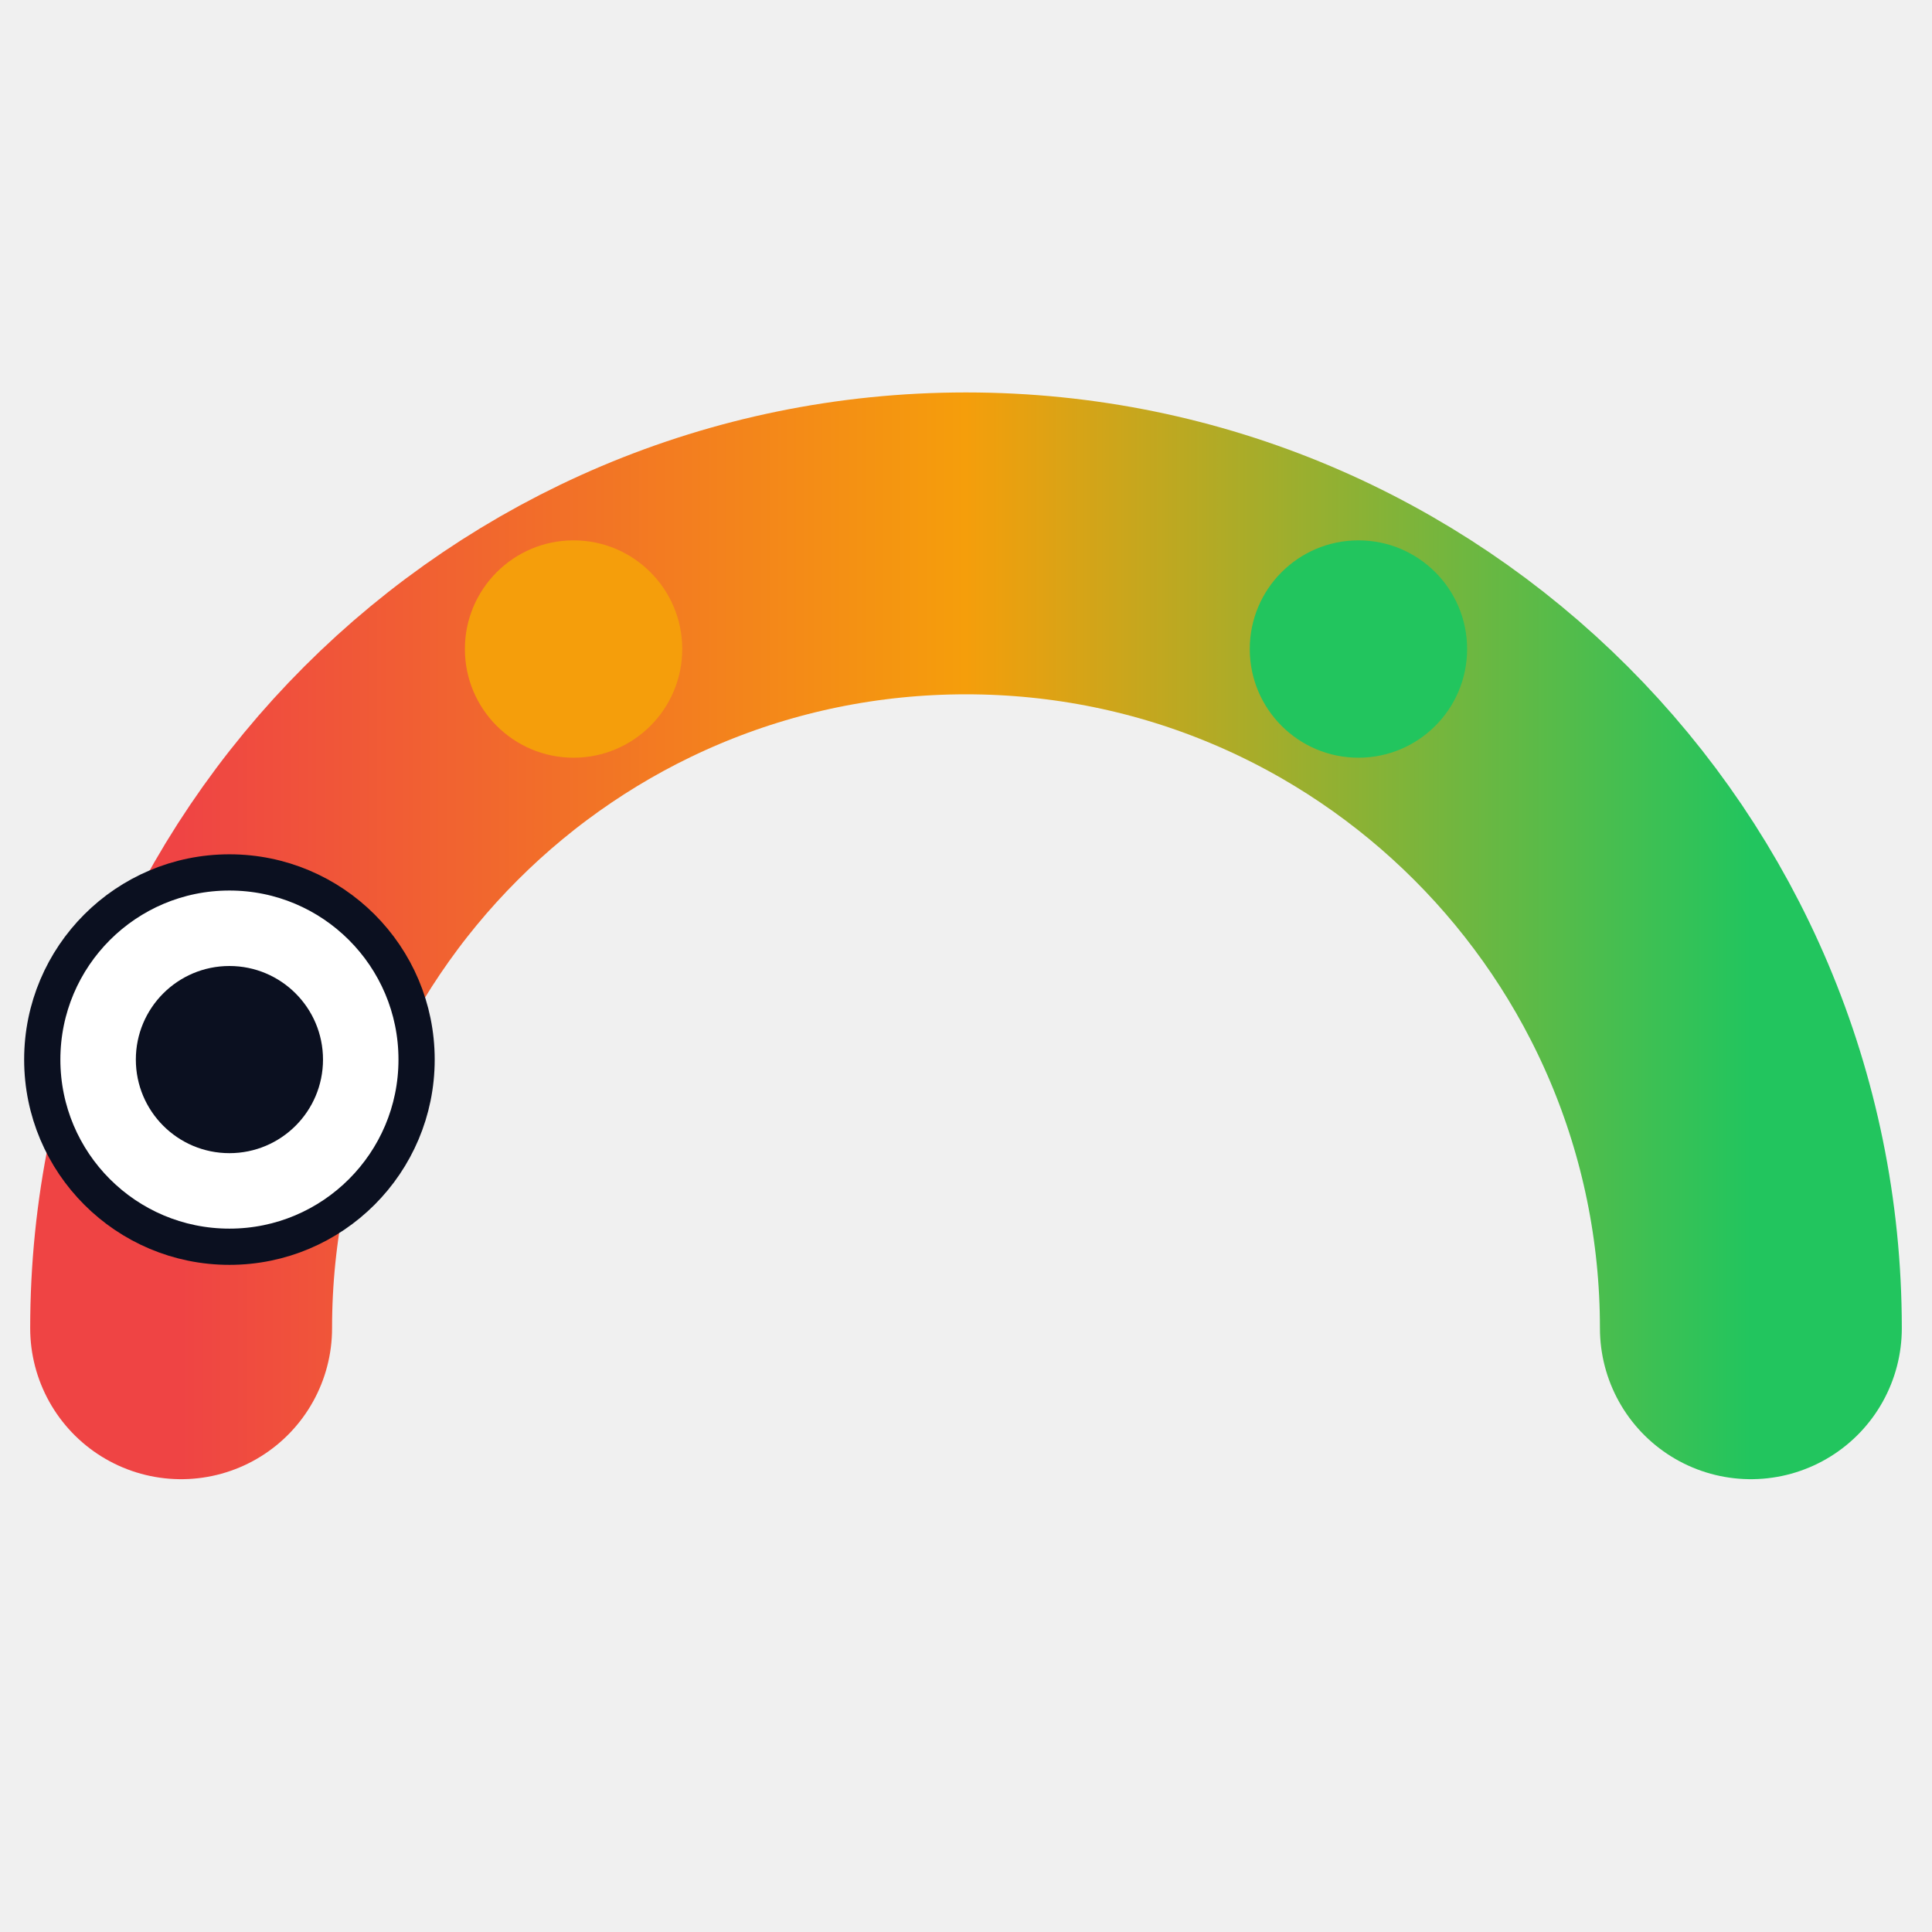
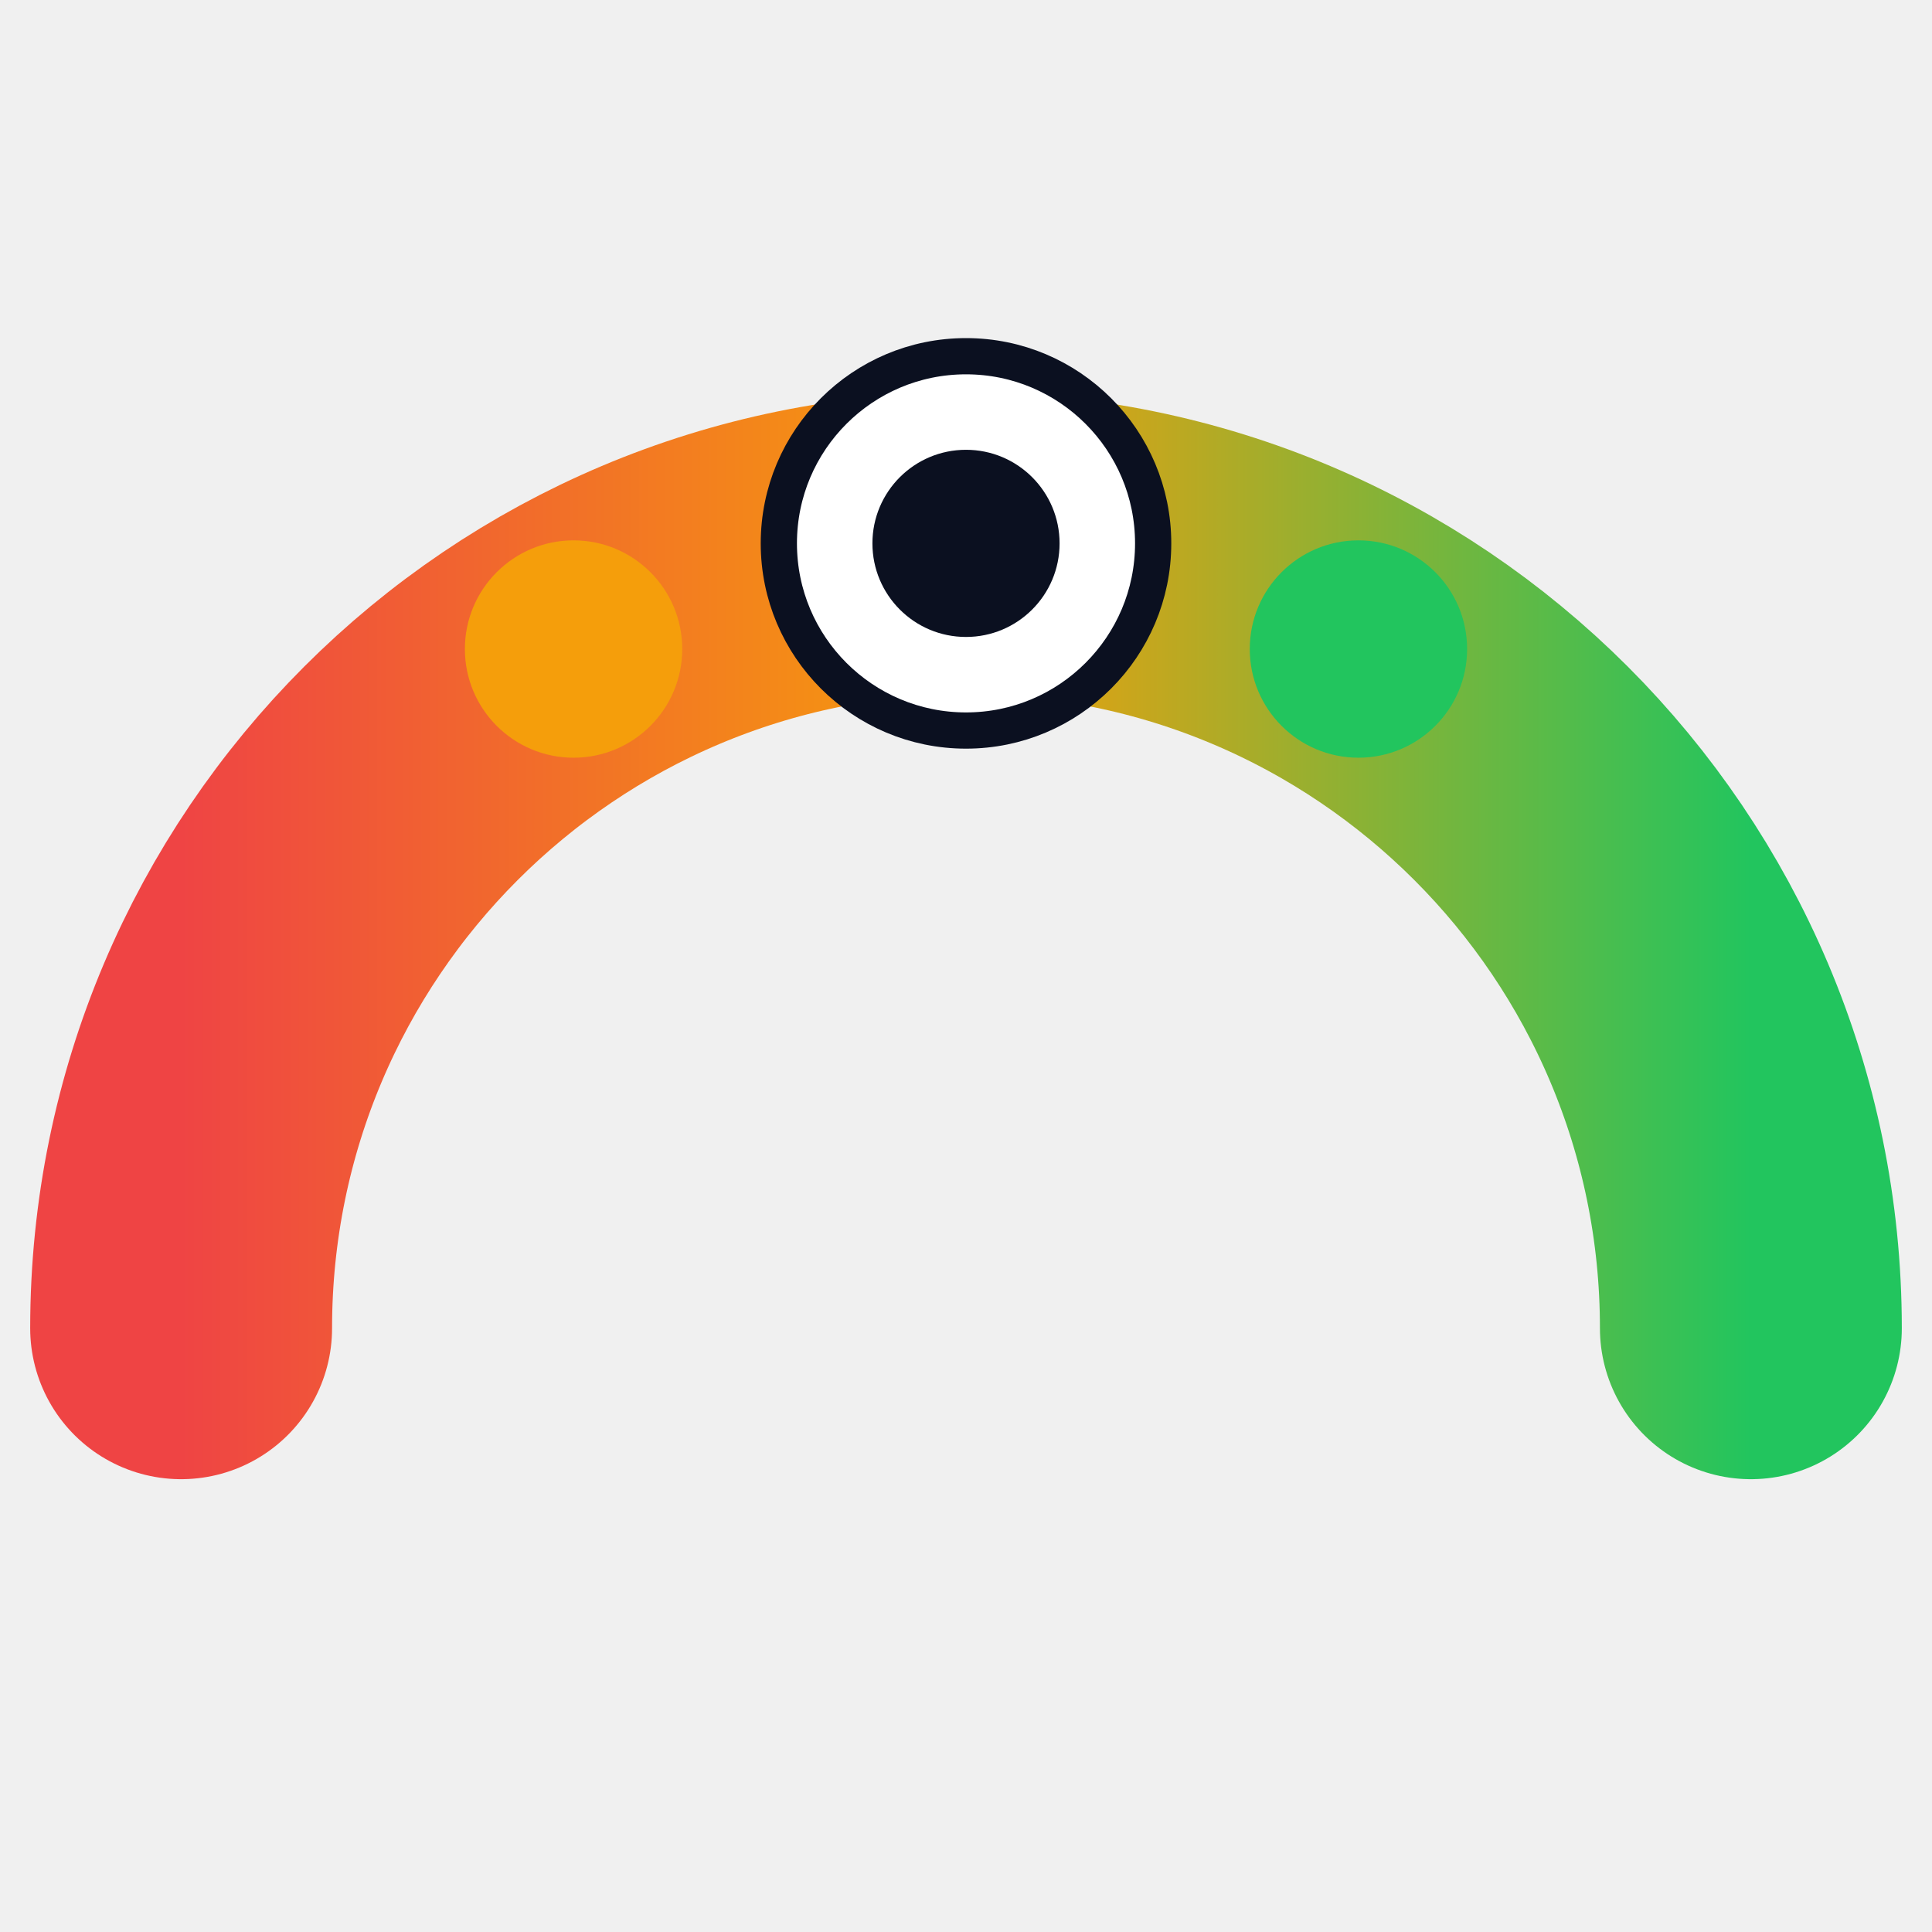
<svg xmlns="http://www.w3.org/2000/svg" viewBox="0 0 64 64">
  <defs>
    <linearGradient id="rainbow" x1="6" y1="0" x2="58" y2="0" gradientUnits="userSpaceOnUse">
      <stop offset="0%" stop-color="#ef4444" />
      <stop offset="50%" stop-color="#f59e0b" />
      <stop offset="100%" stop-color="#22c55e" />
    </linearGradient>
  </defs>
  <path d="M 6 44 A 26 26 0 0 1 58 44" fill="none" stroke="url(#rainbow)" stroke-width="10" stroke-linecap="round" />
  <circle cx="19" cy="21.5" r="3.6" fill="#f59e0b" />
  <circle cx="45" cy="21.5" r="3.6" fill="#22c55e" />
-   <circle cx="7.6" cy="35.1" r="6.2" fill="#ffffff" stroke="#0b1020" stroke-width="1.2" />
-   <circle cx="7.6" cy="35.1" r="3.1" fill="#0b1020" />
+   <circle cx="32" cy="18" r="6.2" fill="#ffffff" stroke="#0b1020" stroke-width="1.2" />
+   <circle cx="32" cy="18" r="3.1" fill="#0b1020" />
</svg>
